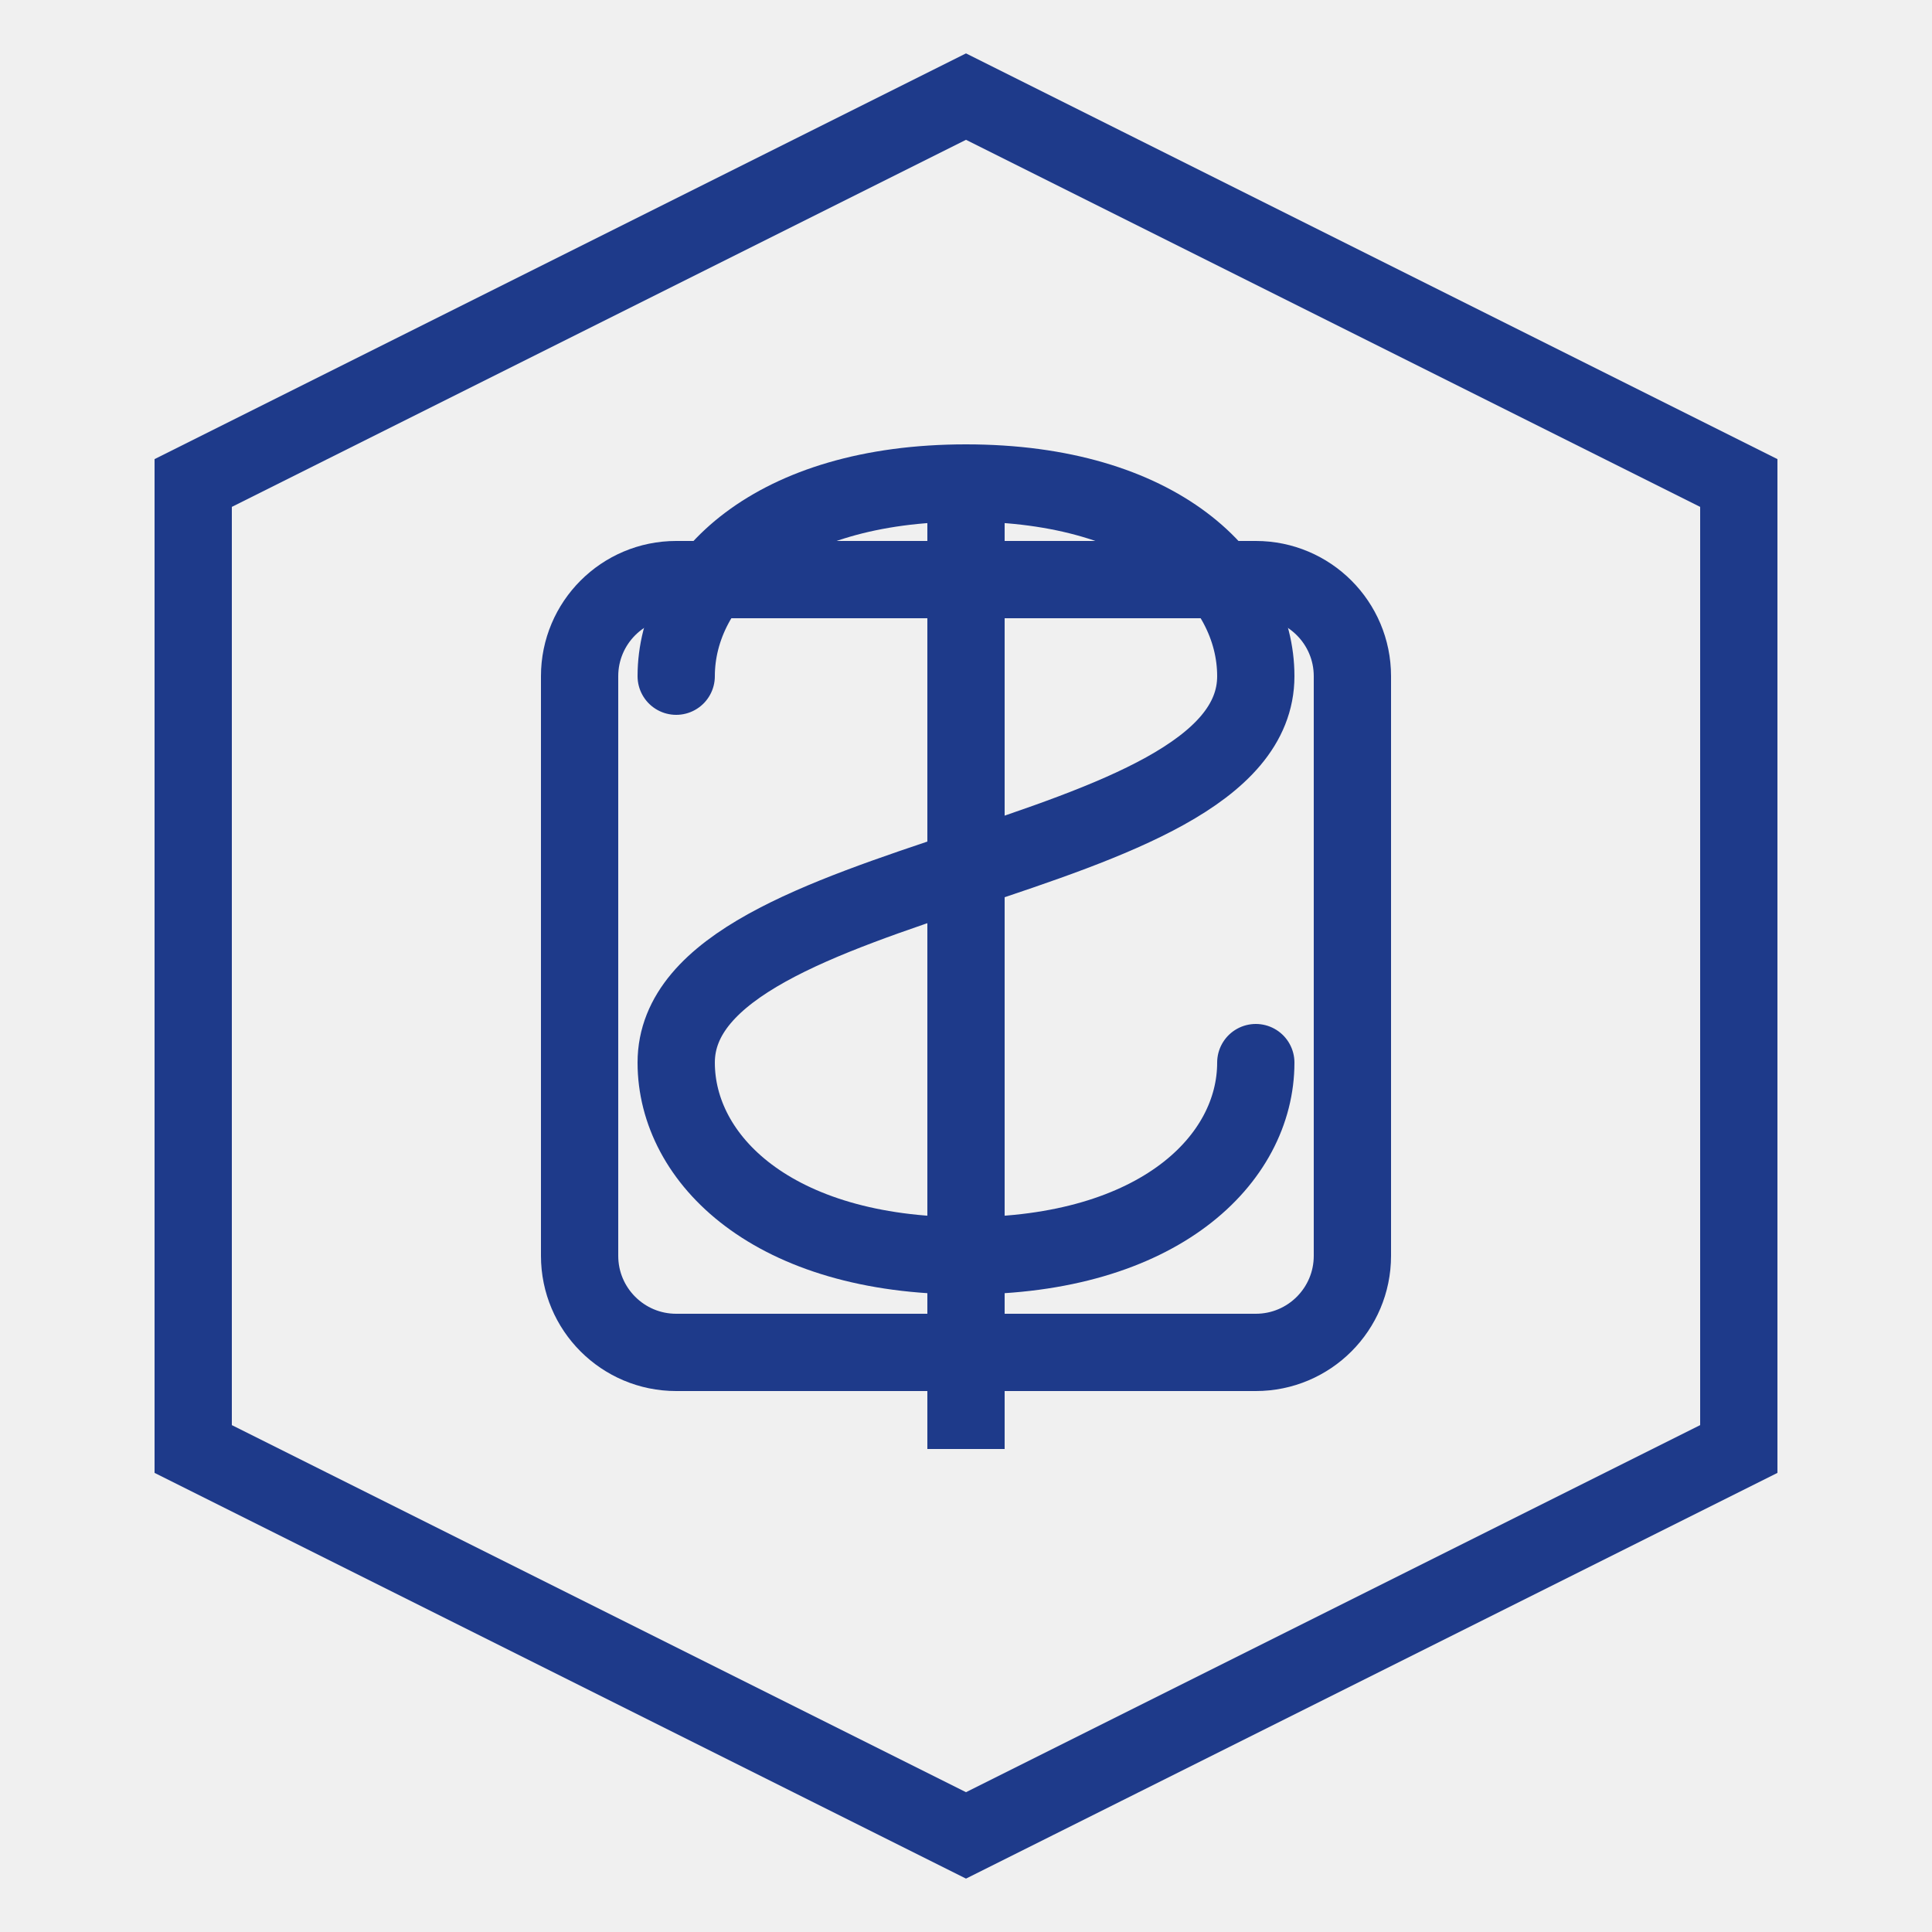
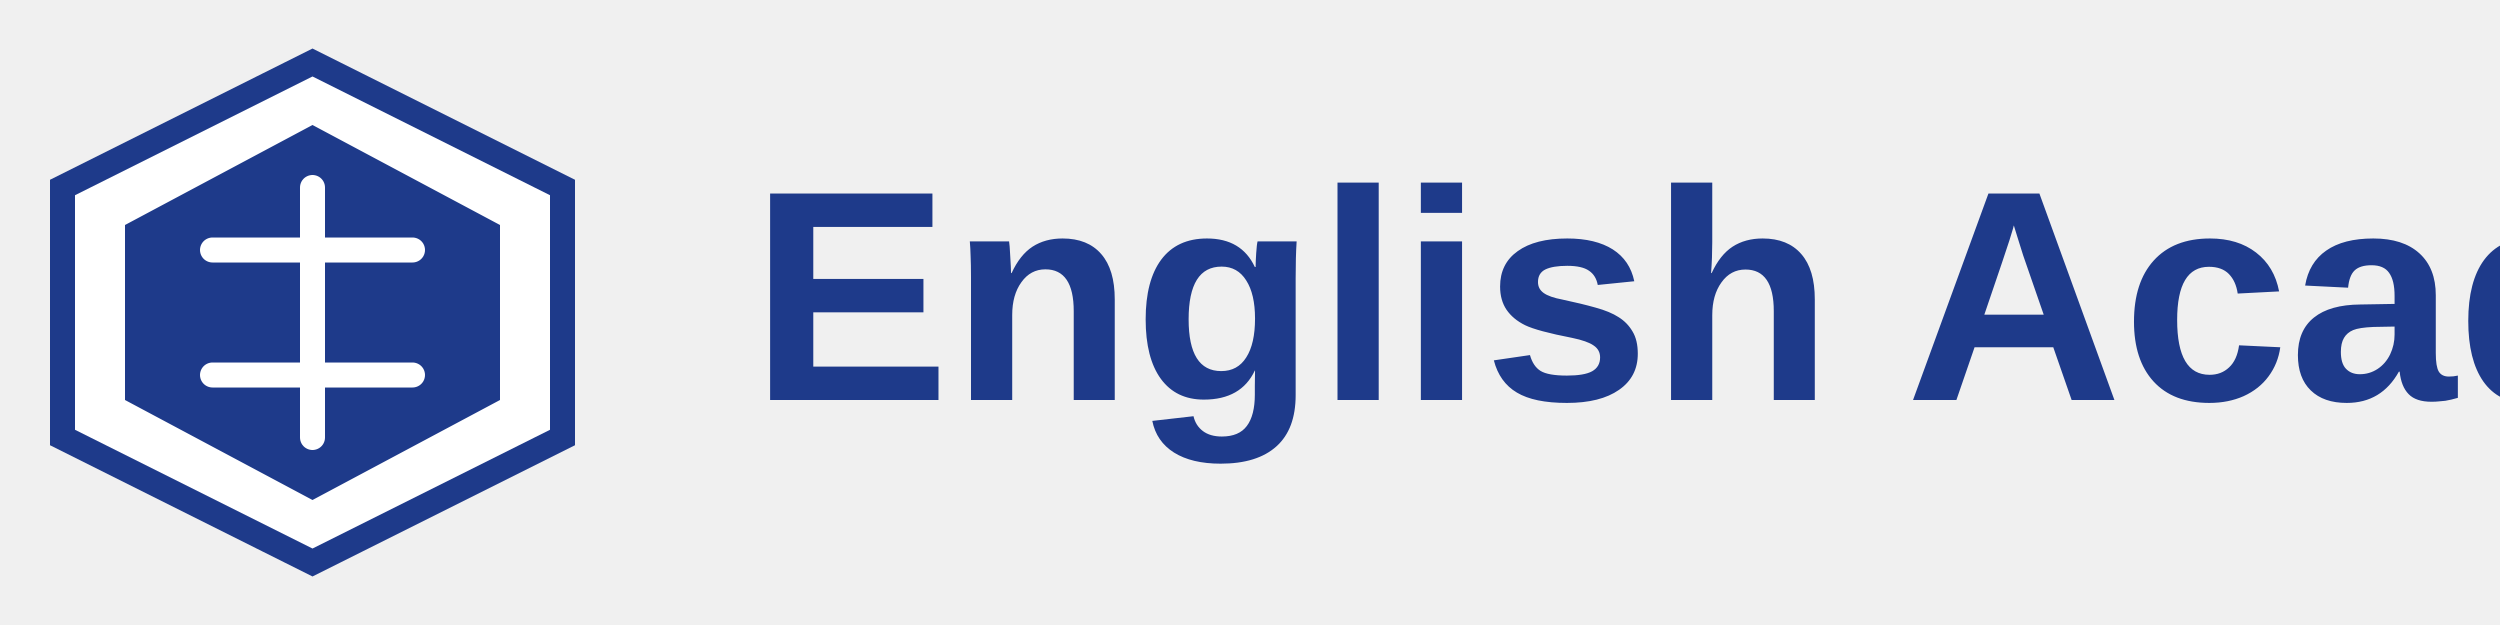
- <svg xmlns="http://www.w3.org/2000/svg" viewBox="0 0 100 100" fill="none">
-   <path d="M50 5L90 25V75L50 95L10 75V25L50 5Z" stroke="#1E3A8A" stroke-width="4" />
-   <path d="M35 35C35 30 40 25 50 25C60 25 65 30 65 35C65 45 35 45 35 55C35 60 40 65 50 65C60 65 65 60 65 55" stroke="#1E3A8A" stroke-width="4" stroke-linecap="round" />
-   <rect x="30" y="30" width="40" height="40" rx="5" stroke="#1E3A8A" stroke-width="4" />
-   <path d="M50 25V75" stroke="#1E3A8A" stroke-width="4" />
+ <svg xmlns="http://www.w3.org/2000/svg" viewBox="0 0 200 50" fill="none">
+   <path d="M25 5L45 15V35L25 45L5 35V15L25 5Z" fill="white" stroke="#1E3A8A" stroke-width="2" />
+   <path d="M25 10L40 18V32L25 40L10 32V18L25 10Z" fill="#1E3A8A" />
+   <path d="M25 15V35M17 20H33M17 30H33" stroke="white" stroke-width="2" stroke-linecap="round" />
+   <text x="60" y="32" font-family="Arial" font-size="24" font-weight="bold" fill="#1E3A8A">English Academy</text>
</svg>
